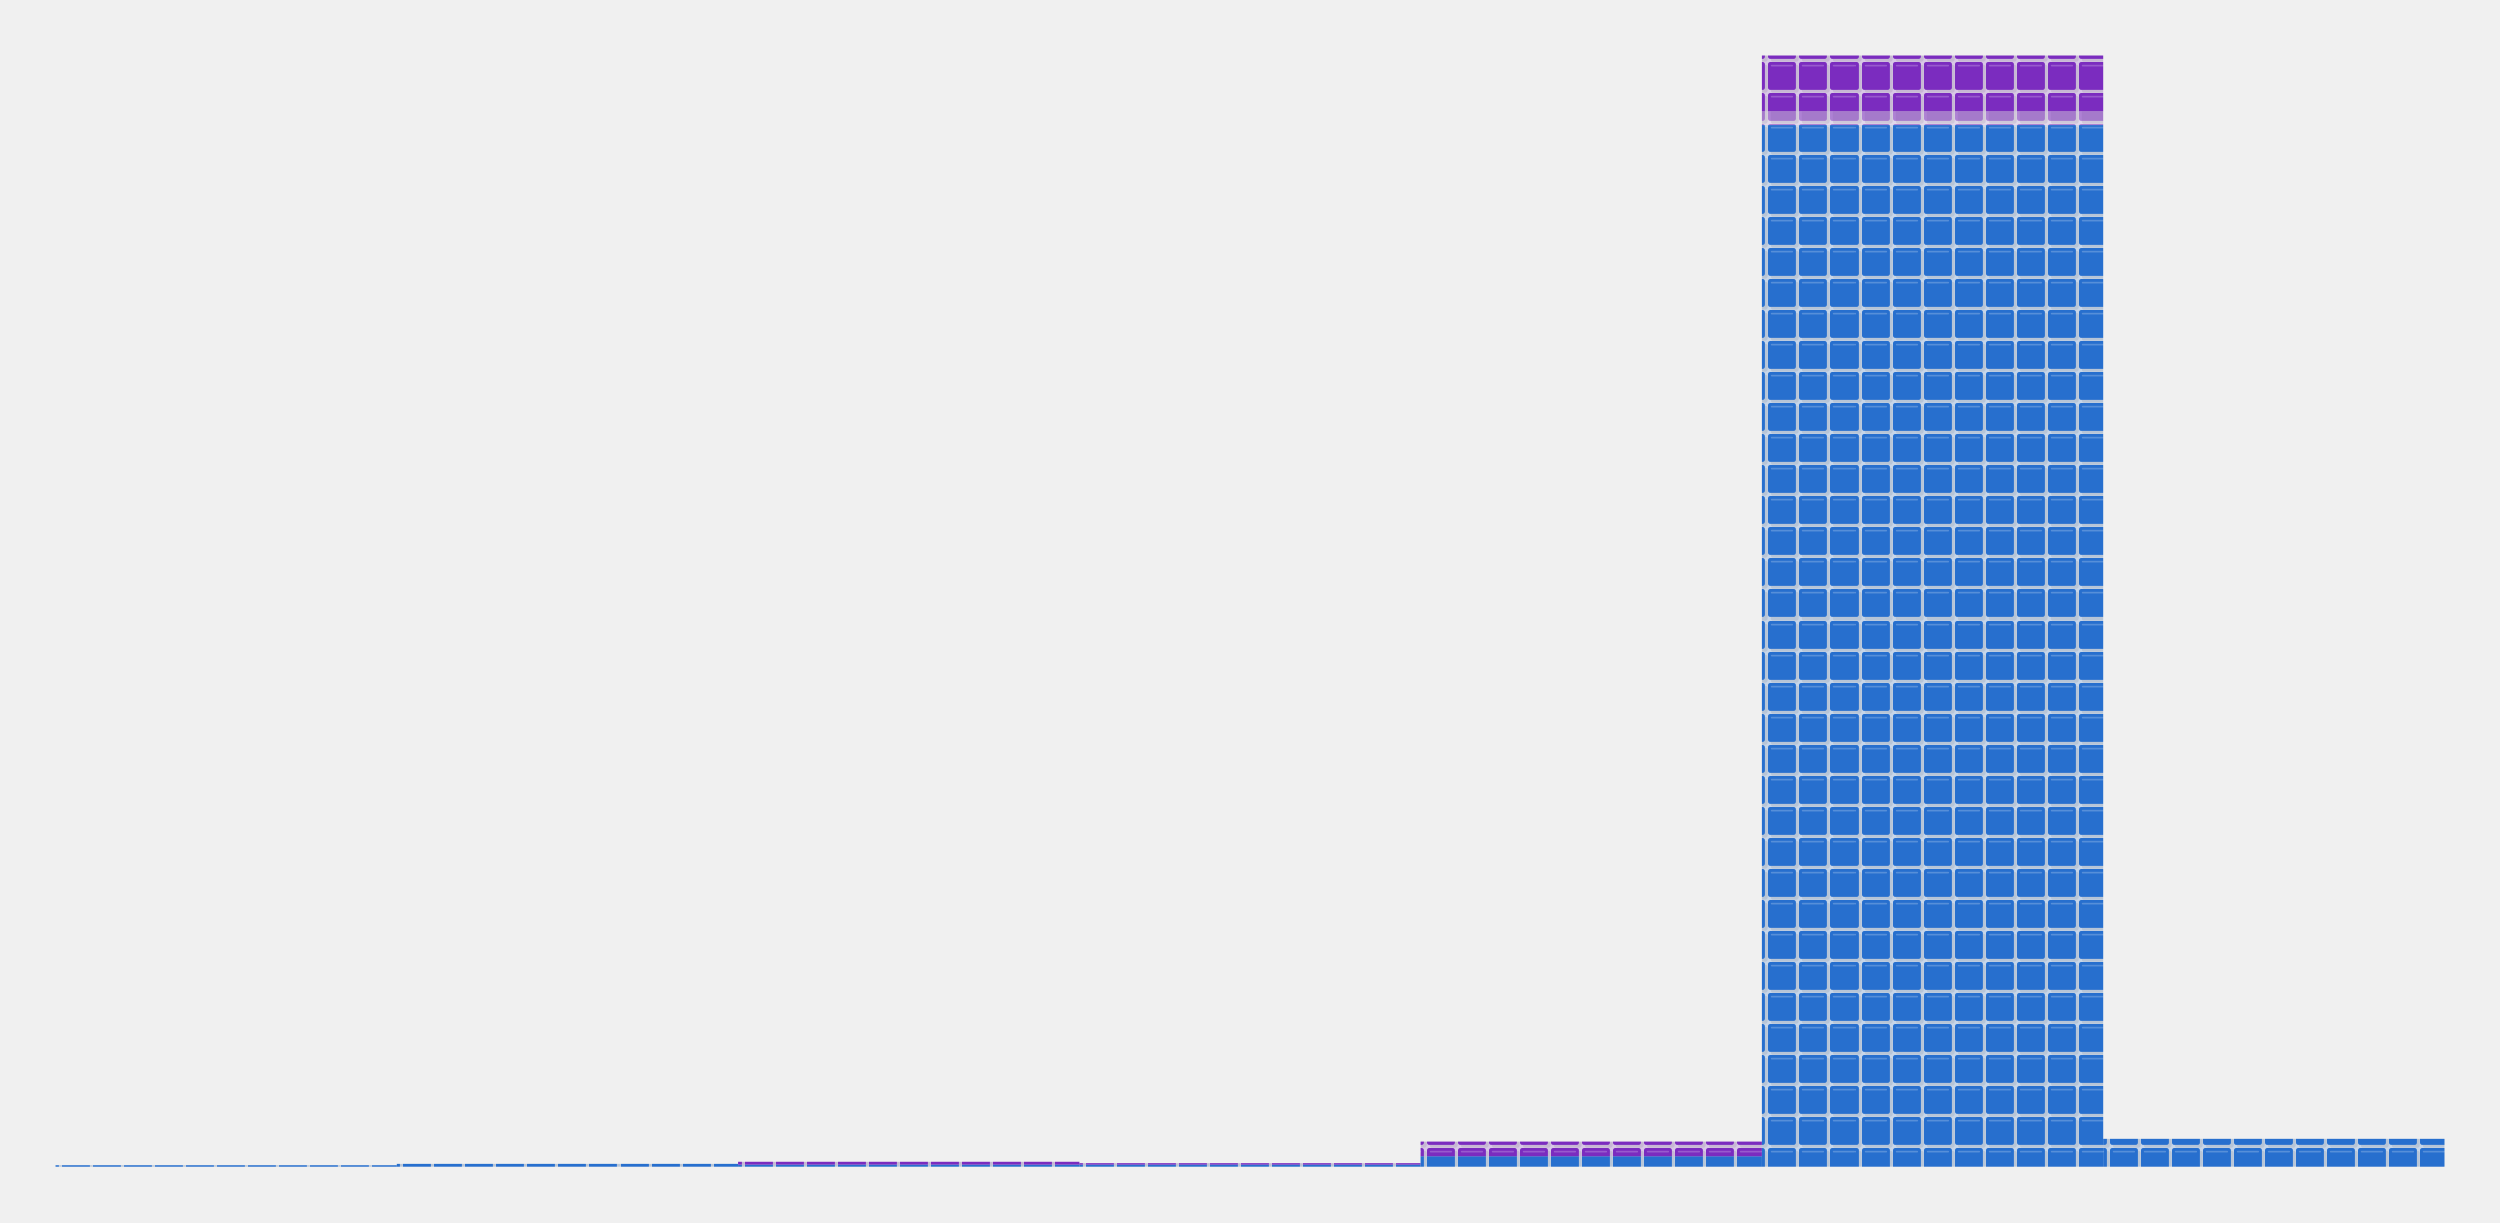
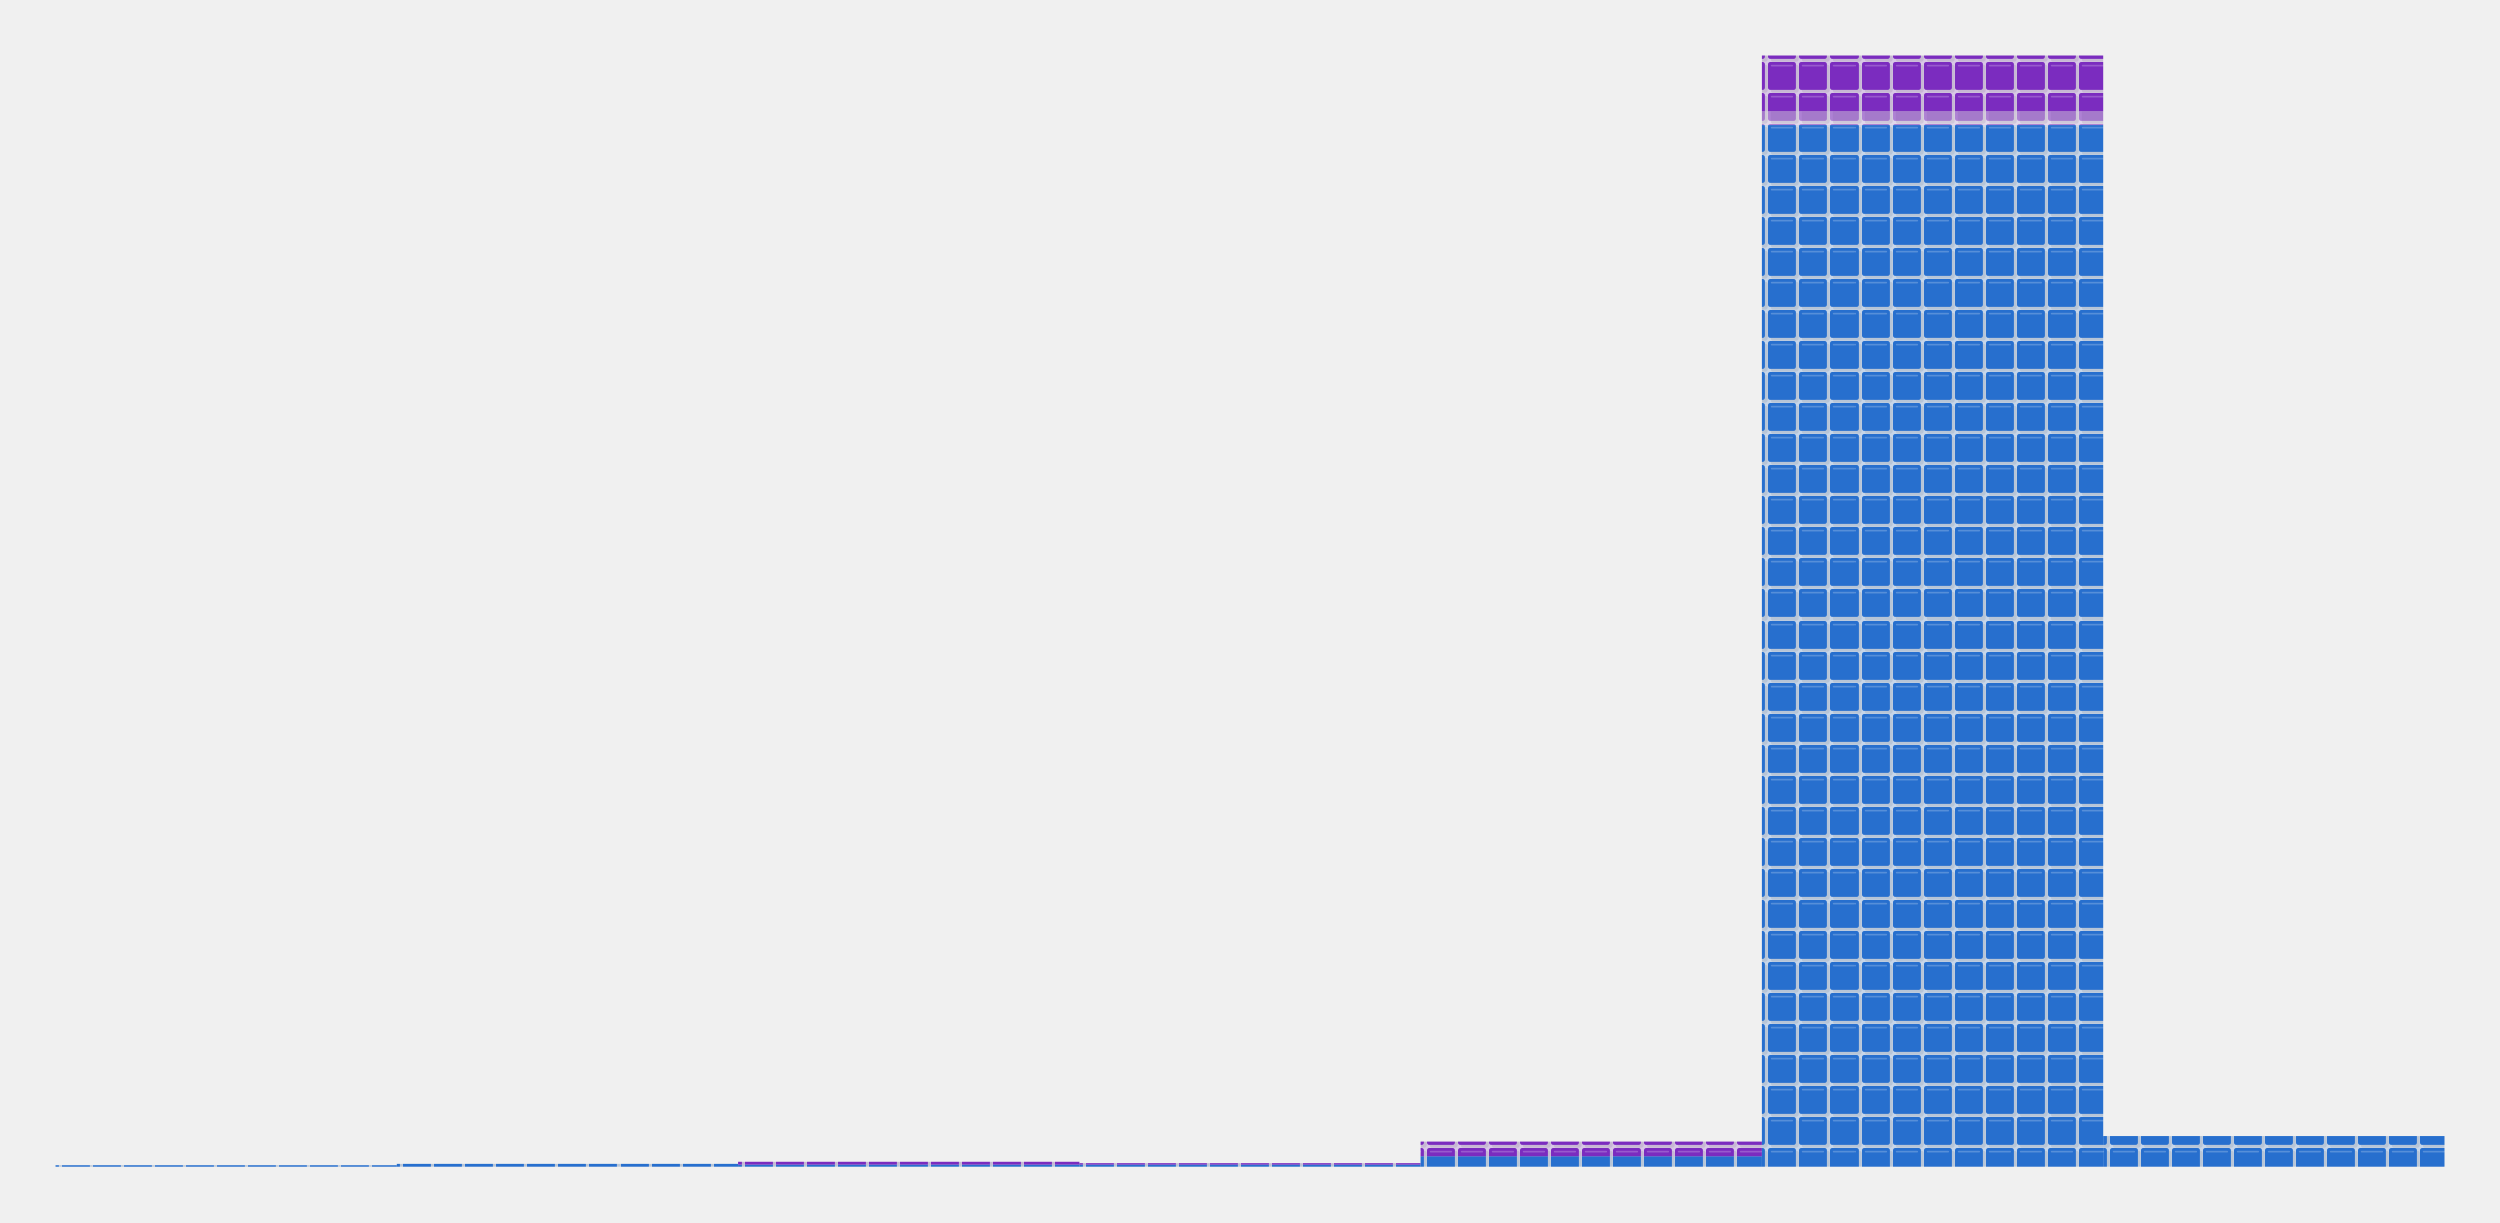
<svg xmlns="http://www.w3.org/2000/svg" viewBox="0 0 900 440" width="900" height="440" role="img" aria-labelledby="title description">
  <defs>
    <pattern id="assigned-Difficult" patternUnits="userSpaceOnUse" width="11.169" height="11.169">
      <rect class="tile-shadow" x="1.005" y="1.005" width="10.052" height="10.052" rx="0.804" fill="#000" fill-opacity="0.08" />
      <rect width="10.052" height="10.052" rx="0.804" fill="#276FCE" />
      <rect class="tile-highlight" x="1.005" y="1.005" width="8.042" height="0.603" rx="0.302" fill="#fff" fill-opacity="0.22" />
    </pattern>
    <pattern id="candidate-Superhuman" patternUnits="userSpaceOnUse" width="11.169" height="11.169">
      <rect class="tile-shadow" x="1.005" y="1.005" width="10.052" height="10.052" rx="0.804" fill="#000" fill-opacity="0.08" />
      <rect width="10.052" height="10.052" rx="0.804" fill="#7B2CBF" fill-opacity="0.5" />
      <rect class="tile-highlight" x="1.005" y="1.005" width="8.042" height="0.603" rx="0.302" fill="#fff" fill-opacity="0.22" />
    </pattern>
    <pattern id="assigned-Superhuman" patternUnits="userSpaceOnUse" width="11.169" height="11.169">
      <rect class="tile-shadow" x="1.005" y="1.005" width="10.052" height="10.052" rx="0.804" fill="#000" fill-opacity="0.08" />
      <rect width="10.052" height="10.052" rx="0.804" fill="#7B2CBF" />
      <rect class="tile-highlight" x="1.005" y="1.005" width="8.042" height="0.603" rx="0.302" fill="#fff" fill-opacity="0.22" />
    </pattern>
  </defs>
  <g data-period="2025-04" data-through="2025-06" data-total="2" data-months="3">
    <g data-series="assigned:Difficult" data-count="2">
      <rect class="rate-underlay" x="20" y="419.499" width="122.857" height="0.501" fill="#276FCE" fill-opacity="0.2" />
      <rect class="rate-stack" x="20" y="419.499" width="122.857" height="0.501" fill="url(#assigned-Difficult)" />
    </g>
  </g>
  <g data-period="2025-07" data-through="2025-09" data-total="4" data-months="3">
    <g data-series="assigned:Difficult" data-count="4">
      <rect class="rate-underlay" x="142.857" y="418.999" width="122.857" height="1.001" fill="#276FCE" fill-opacity="0.2" />
      <rect class="rate-stack" x="142.857" y="418.999" width="122.857" height="1.001" fill="url(#assigned-Difficult)" />
    </g>
  </g>
  <g data-period="2025-10" data-through="2025-12" data-total="7" data-months="3">
    <g data-series="assigned:Difficult" data-count="3">
      <rect class="rate-underlay" x="265.714" y="419.249" width="122.857" height="0.751" fill="#276FCE" fill-opacity="0.2" />
      <rect class="rate-stack" x="265.714" y="419.249" width="122.857" height="0.751" fill="url(#assigned-Difficult)" />
    </g>
    <g data-series="assigned:Superhuman" data-count="4">
      <rect class="rate-underlay" x="265.714" y="418.248" width="122.857" height="1.001" fill="#7B2CBF" fill-opacity="0.2" />
      <rect class="rate-stack" x="265.714" y="418.248" width="122.857" height="1.001" fill="url(#assigned-Superhuman)" />
    </g>
  </g>
  <g data-period="2026-01" data-through="2026-03" data-total="5" data-months="3">
    <g data-series="assigned:Difficult" data-count="3">
      <rect class="rate-underlay" x="388.571" y="419.249" width="122.857" height="0.751" fill="#276FCE" fill-opacity="0.2" />
      <rect class="rate-stack" x="388.571" y="419.249" width="122.857" height="0.751" fill="url(#assigned-Difficult)" />
    </g>
    <g data-series="assigned:Superhuman" data-count="2">
      <rect class="rate-underlay" x="388.571" y="418.748" width="122.857" height="0.501" fill="#7B2CBF" fill-opacity="0.2" />
      <rect class="rate-stack" x="388.571" y="418.748" width="122.857" height="0.501" fill="url(#assigned-Superhuman)" />
    </g>
  </g>
  <g data-period="2026-04" data-through="2026-06" data-total="36" data-months="3">
    <g data-series="assigned:Difficult" data-count="15">
      <rect class="rate-underlay" x="511.429" y="416.245" width="122.857" height="3.755" fill="#276FCE" fill-opacity="0.2" />
      <rect class="rate-stack" x="511.429" y="416.245" width="122.857" height="3.755" fill="url(#assigned-Difficult)" />
    </g>
    <g data-series="assigned:Superhuman" data-count="21">
      <rect class="rate-underlay" x="511.429" y="410.989" width="122.857" height="5.257" fill="#7B2CBF" fill-opacity="0.2" />
      <rect class="rate-stack" x="511.429" y="410.989" width="122.857" height="5.257" fill="url(#assigned-Superhuman)" />
    </g>
  </g>
  <g data-period="2026-07" data-through="2026-09" data-total="1598" data-months="3">
    <g data-series="assigned:Difficult" data-count="1498">
      <rect class="rate-underlay" x="634.286" y="45.031" width="122.857" height="374.969" fill="#276FCE" fill-opacity="0.2" />
      <rect class="rate-stack" x="634.286" y="45.031" width="122.857" height="374.969" fill="url(#assigned-Difficult)" />
    </g>
    <g data-series="candidate:Superhuman" data-count="20">
      <rect class="rate-underlay" x="634.286" y="40.025" width="122.857" height="5.006" fill="#7B2CBF" fill-opacity="0.12" />
      <rect class="rate-stack" x="634.286" y="40.025" width="122.857" height="5.006" fill="url(#candidate-Superhuman)" />
    </g>
    <g data-series="assigned:Superhuman" data-count="80">
      <rect class="rate-underlay" x="634.286" y="20" width="122.857" height="20.025" fill="#7B2CBF" fill-opacity="0.2" />
      <rect class="rate-stack" x="634.286" y="20" width="122.857" height="20.025" fill="url(#assigned-Superhuman)" />
    </g>
  </g>
-   <g data-period="2026-10" data-through="2026-12" data-total="40" data-months="3">
-     <g data-series="assigned:Difficult" data-count="40">
-       <rect class="rate-underlay" x="757.143" y="409.988" width="122.857" height="10.012" fill="#276FCE" fill-opacity="0.2" />
-       <rect class="rate-stack" x="757.143" y="409.988" width="122.857" height="10.012" fill="url(#assigned-Difficult)" />
+   <g data-period="2026-10" data-through="2026-12" data-total="44" data-months="3">
+     <g data-series="assigned:Difficult" data-count="44">
+       <rect class="rate-underlay" x="757.143" y="408.986" width="122.857" height="11.014" fill="#276FCE" fill-opacity="0.2" />
+       <rect class="rate-stack" x="757.143" y="408.986" width="122.857" height="11.014" fill="url(#assigned-Difficult)" />
    </g>
  </g>
</svg>
